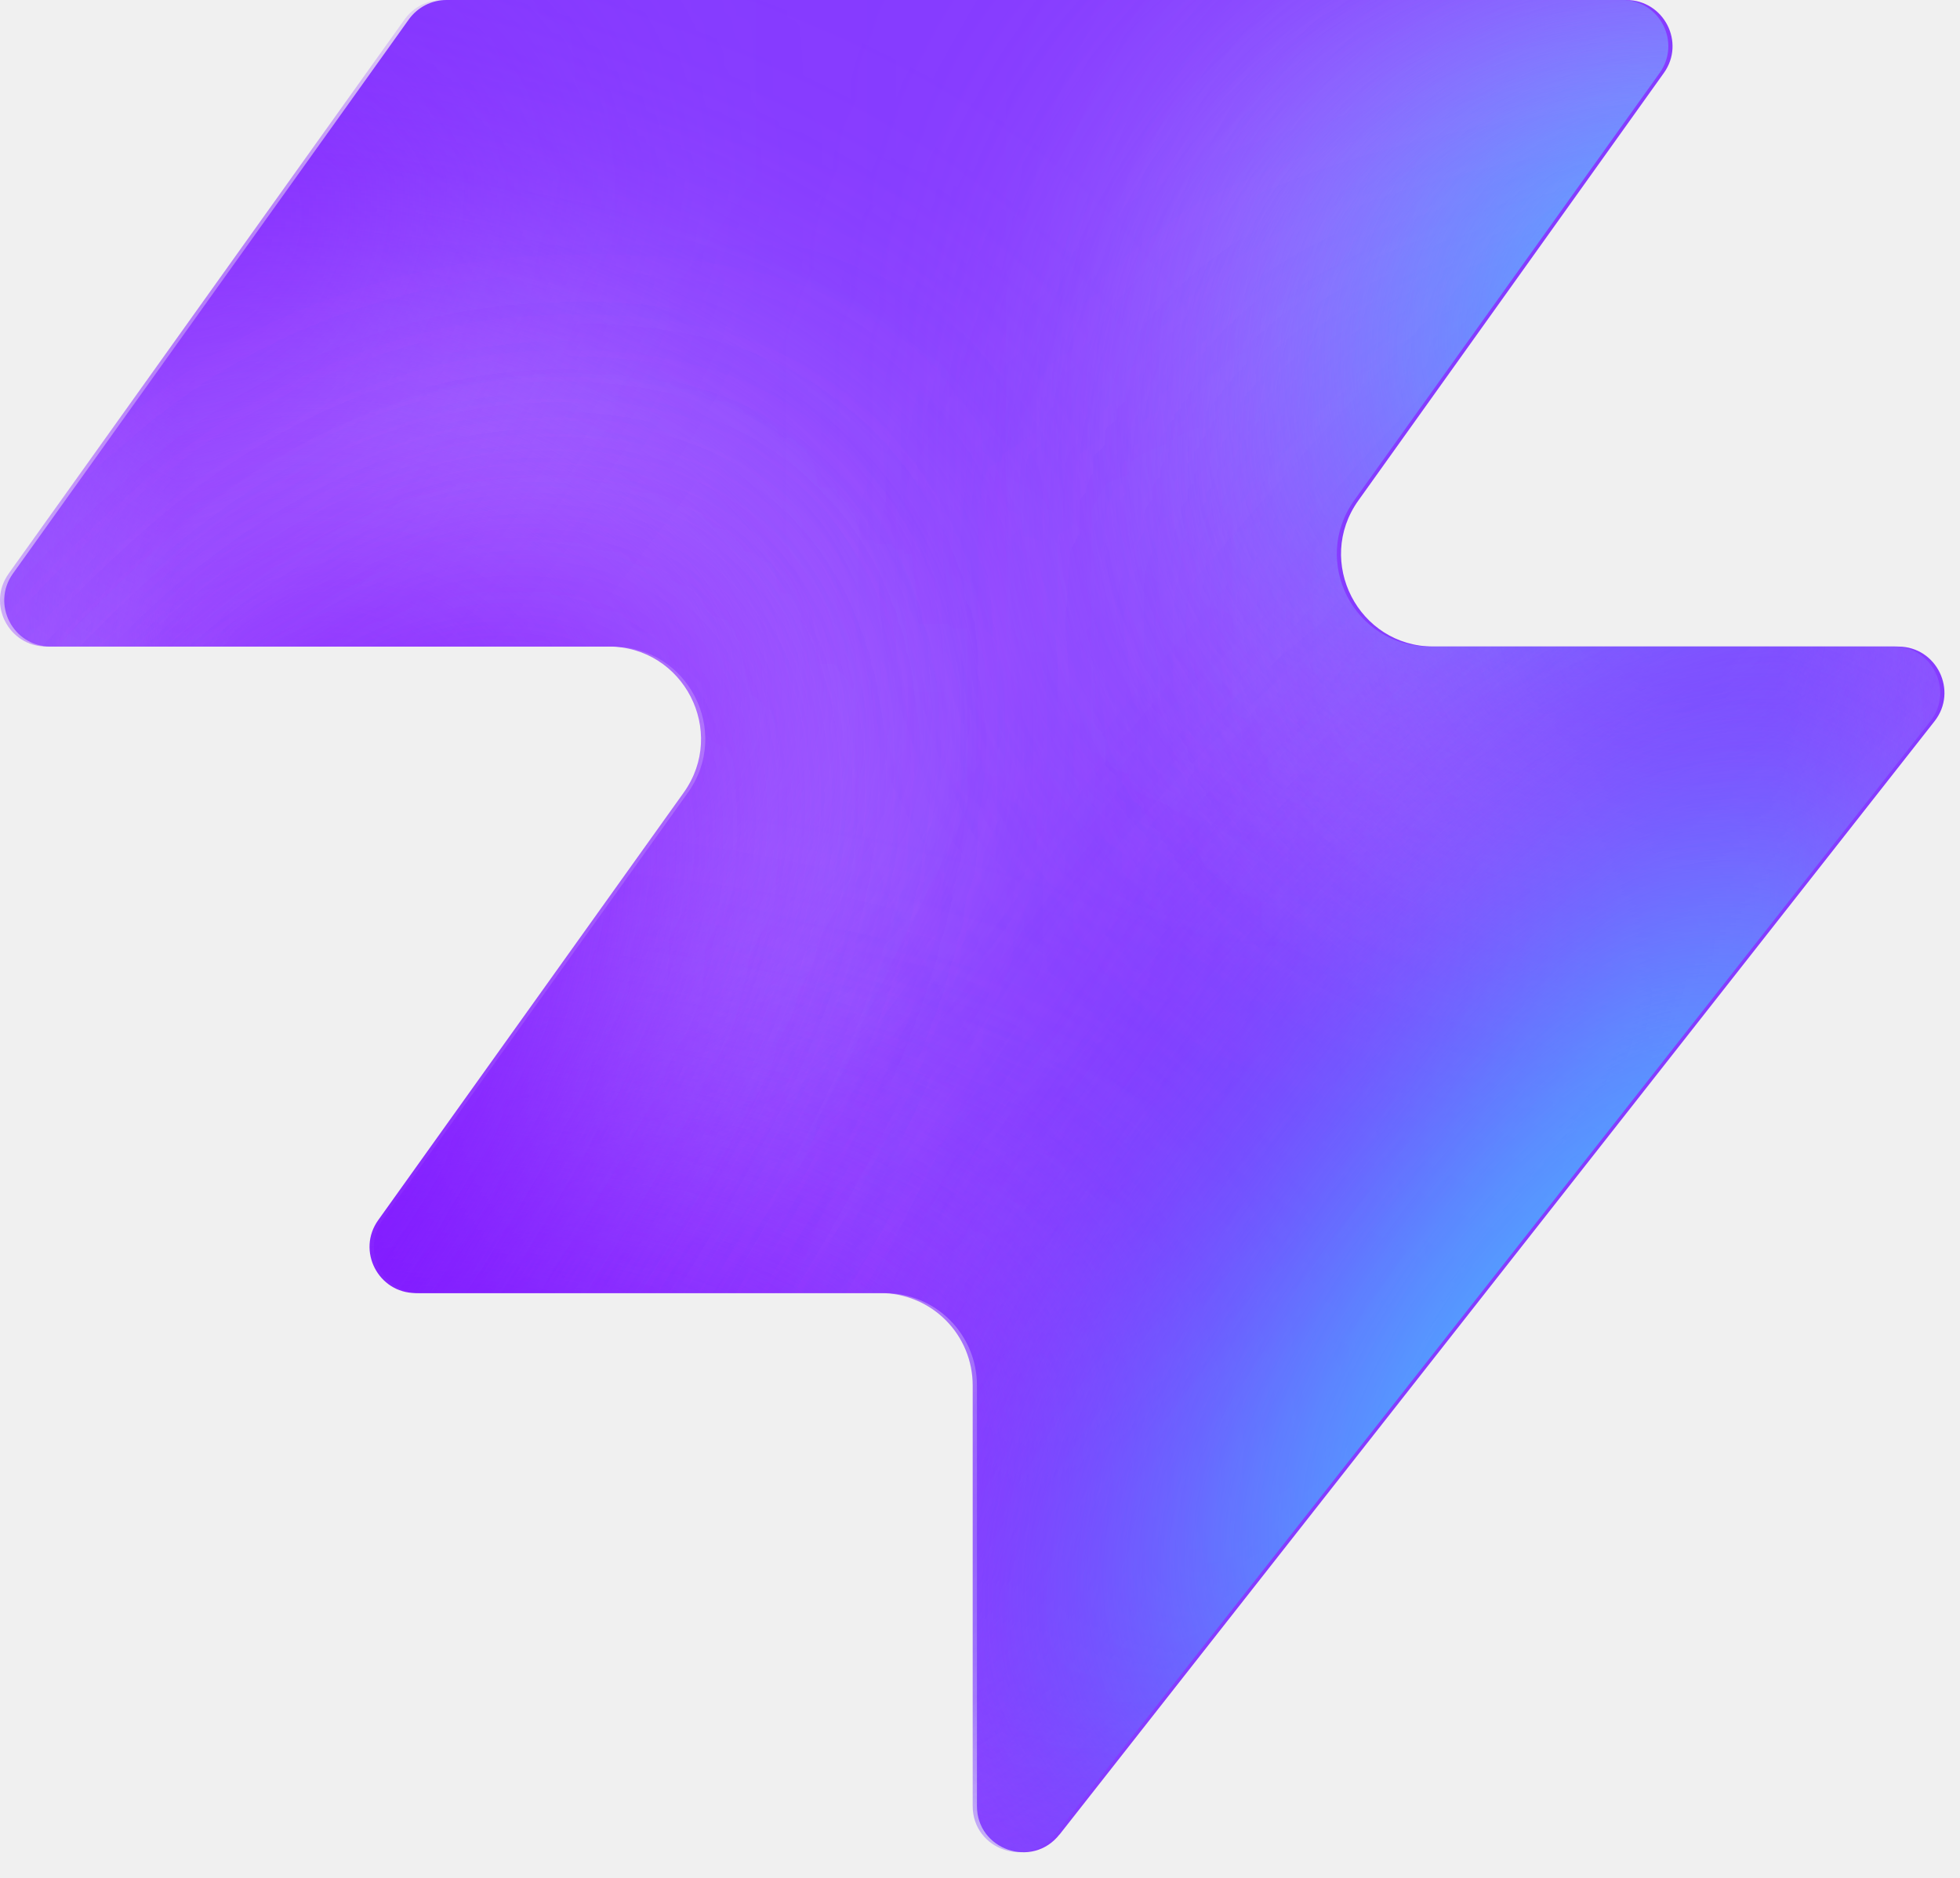
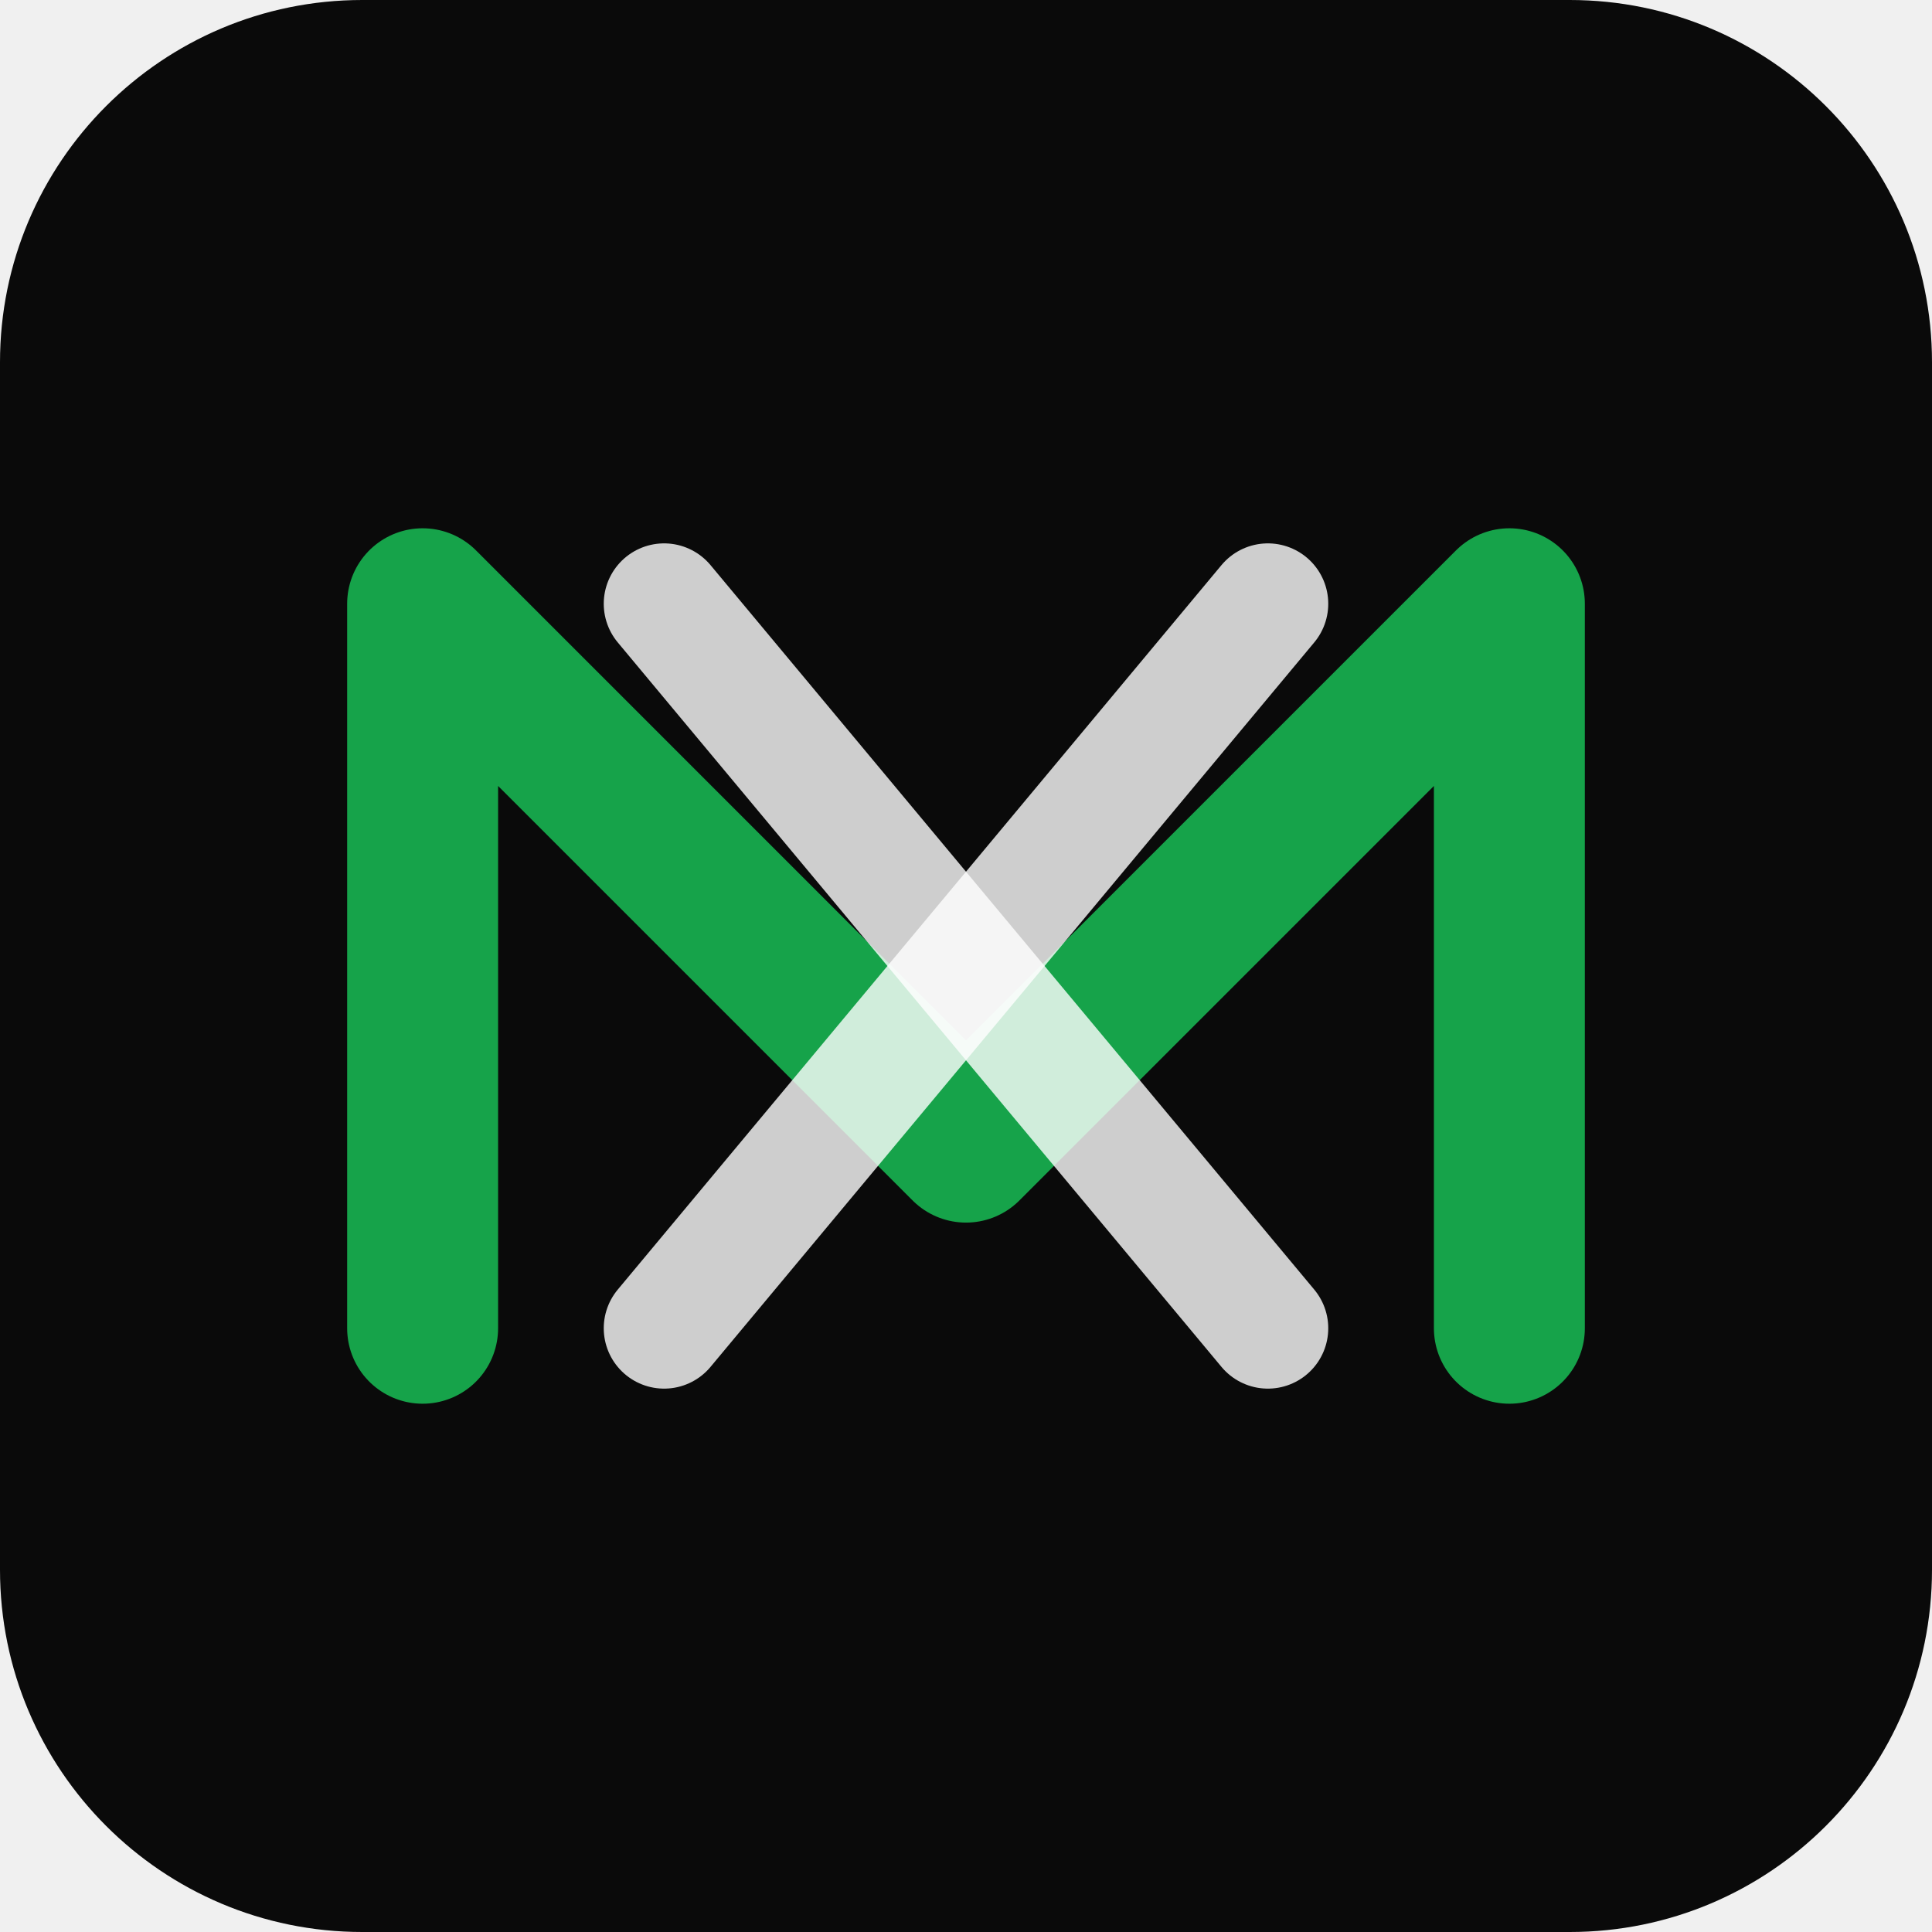
- <svg xmlns="http://www.w3.org/2000/svg" width="48" height="46" fill="none" viewBox="0 0 48 46">
-   <path fill="#863bff" d="M25.946 44.938c-.664.845-2.021.375-2.021-.698V33.937a2.26 2.26 0 0 0-2.262-2.262H10.287c-.92 0-1.456-1.04-.92-1.788l7.48-10.471c1.07-1.497 0-3.578-1.842-3.578H1.237c-.92 0-1.456-1.04-.92-1.788L10.013.474c.214-.297.556-.474.92-.474h28.894c.92 0 1.456 1.04.92 1.788l-7.48 10.471c-1.07 1.498 0 3.579 1.842 3.579h11.377c.943 0 1.473 1.088.89 1.83L25.947 44.94z" style="fill:#863bff;fill:color(display-p3 .525 .23 1);fill-opacity:1" />
-   <mask id="a" width="48" height="46" x="0" y="0" maskUnits="userSpaceOnUse" style="mask-type:alpha">
-     <path fill="#000" d="M25.842 44.938c-.664.844-2.021.375-2.021-.698V33.937a2.26 2.26 0 0 0-2.262-2.262H10.183c-.92 0-1.456-1.04-.92-1.788l7.48-10.471c1.07-1.498 0-3.579-1.842-3.579H1.133c-.92 0-1.456-1.04-.92-1.787L9.91.473c.214-.297.556-.474.92-.474h28.894c.92 0 1.456 1.04.92 1.788l-7.48 10.471c-1.07 1.498 0 3.578 1.842 3.578h11.377c.943 0 1.473 1.088.89 1.832L25.843 44.94z" style="fill:#000;fill-opacity:1" />
-   </mask>
-   <g mask="url(#a)">
-     <g filter="url(#b)">
-       <ellipse cx="5.508" cy="14.704" fill="#ede6ff" rx="5.508" ry="14.704" style="fill:#ede6ff;fill:color(display-p3 .927 .903 1);fill-opacity:1" transform="matrix(.00324 1 1 -.00324 -4.47 31.516)" />
-     </g>
-     <g filter="url(#c)">
-       <ellipse cx="10.399" cy="29.851" fill="#ede6ff" rx="10.399" ry="29.851" style="fill:#ede6ff;fill:color(display-p3 .927 .903 1);fill-opacity:1" transform="matrix(.00324 1 1 -.00324 -39.328 7.883)" />
-     </g>
-     <g filter="url(#d)">
-       <ellipse cx="5.508" cy="30.487" fill="#7e14ff" rx="5.508" ry="30.487" style="fill:#7e14ff;fill:color(display-p3 .492 .077 1);fill-opacity:1" transform="rotate(89.814 -25.913 -14.639)scale(1 -1)" />
-     </g>
-     <g filter="url(#e)">
-       <ellipse cx="5.508" cy="30.599" fill="#7e14ff" rx="5.508" ry="30.599" style="fill:#7e14ff;fill:color(display-p3 .492 .077 1);fill-opacity:1" transform="rotate(89.814 -32.644 -3.334)scale(1 -1)" />
-     </g>
-     <g filter="url(#f)">
-       <ellipse cx="5.508" cy="30.599" fill="#7e14ff" rx="5.508" ry="30.599" style="fill:#7e14ff;fill:color(display-p3 .492 .077 1);fill-opacity:1" transform="matrix(.00324 1 1 -.00324 -34.34 30.47)" />
-     </g>
-     <g filter="url(#g)">
-       <ellipse cx="14.072" cy="22.078" fill="#ede6ff" rx="14.072" ry="22.078" style="fill:#ede6ff;fill:color(display-p3 .927 .903 1);fill-opacity:1" transform="rotate(93.35 24.506 48.493)scale(-1 1)" />
-     </g>
-     <g filter="url(#h)">
-       <ellipse cx="3.47" cy="21.501" fill="#7e14ff" rx="3.47" ry="21.501" style="fill:#7e14ff;fill:color(display-p3 .492 .077 1);fill-opacity:1" transform="rotate(89.009 28.708 47.59)scale(-1 1)" />
-     </g>
-     <g filter="url(#i)">
-       <ellipse cx="3.47" cy="21.501" fill="#7e14ff" rx="3.47" ry="21.501" style="fill:#7e14ff;fill:color(display-p3 .492 .077 1);fill-opacity:1" transform="rotate(89.009 28.708 47.59)scale(-1 1)" />
-     </g>
-     <g filter="url(#j)">
-       <ellipse cx=".387" cy="8.972" fill="#7e14ff" rx="4.407" ry="29.108" style="fill:#7e14ff;fill:color(display-p3 .492 .077 1);fill-opacity:1" transform="rotate(39.51 .387 8.972)" />
-     </g>
-     <g filter="url(#k)">
-       <ellipse cx="47.523" cy="-6.092" fill="#7e14ff" rx="4.407" ry="29.108" style="fill:#7e14ff;fill:color(display-p3 .492 .077 1);fill-opacity:1" transform="rotate(37.892 47.523 -6.092)" />
-     </g>
-     <g filter="url(#l)">
-       <ellipse cx="41.412" cy="6.333" fill="#47bfff" rx="5.971" ry="9.665" style="fill:#47bfff;fill:color(display-p3 .28 .748 1);fill-opacity:1" transform="rotate(37.892 41.412 6.333)" />
-     </g>
-     <g filter="url(#m)">
-       <ellipse cx="-1.879" cy="38.332" fill="#7e14ff" rx="4.407" ry="29.108" style="fill:#7e14ff;fill:color(display-p3 .492 .077 1);fill-opacity:1" transform="rotate(37.892 -1.88 38.332)" />
-     </g>
-     <g filter="url(#n)">
-       <ellipse cx="-1.879" cy="38.332" fill="#7e14ff" rx="4.407" ry="29.108" style="fill:#7e14ff;fill:color(display-p3 .492 .077 1);fill-opacity:1" transform="rotate(37.892 -1.88 38.332)" />
-     </g>
-     <g filter="url(#o)">
-       <ellipse cx="35.651" cy="29.907" fill="#7e14ff" rx="4.407" ry="29.108" style="fill:#7e14ff;fill:color(display-p3 .492 .077 1);fill-opacity:1" transform="rotate(37.892 35.651 29.907)" />
-     </g>
-     <g filter="url(#p)">
-       <ellipse cx="38.418" cy="32.4" fill="#47bfff" rx="5.971" ry="15.297" style="fill:#47bfff;fill:color(display-p3 .28 .748 1);fill-opacity:1" transform="rotate(37.892 38.418 32.4)" />
-     </g>
-   </g>
-   <defs>
-     <filter id="b" width="60.045" height="41.654" x="-19.77" y="16.149" color-interpolation-filters="sRGB" filterUnits="userSpaceOnUse">
-       <feFlood flood-opacity="0" result="BackgroundImageFix" />
-       <feBlend in="SourceGraphic" in2="BackgroundImageFix" result="shape" />
-       <feGaussianBlur result="effect1_foregroundBlur_2002_17158" stdDeviation="7.659" />
-     </filter>
-     <filter id="c" width="90.34" height="51.437" x="-54.613" y="-7.533" color-interpolation-filters="sRGB" filterUnits="userSpaceOnUse">
-       <feFlood flood-opacity="0" result="BackgroundImageFix" />
-       <feBlend in="SourceGraphic" in2="BackgroundImageFix" result="shape" />
-       <feGaussianBlur result="effect1_foregroundBlur_2002_17158" stdDeviation="7.659" />
-     </filter>
-     <filter id="d" width="79.355" height="29.4" x="-49.64" y="2.03" color-interpolation-filters="sRGB" filterUnits="userSpaceOnUse">
-       <feFlood flood-opacity="0" result="BackgroundImageFix" />
-       <feBlend in="SourceGraphic" in2="BackgroundImageFix" result="shape" />
-       <feGaussianBlur result="effect1_foregroundBlur_2002_17158" stdDeviation="4.596" />
-     </filter>
-     <filter id="e" width="79.579" height="29.4" x="-45.045" y="20.029" color-interpolation-filters="sRGB" filterUnits="userSpaceOnUse">
-       <feFlood flood-opacity="0" result="BackgroundImageFix" />
-       <feBlend in="SourceGraphic" in2="BackgroundImageFix" result="shape" />
-       <feGaussianBlur result="effect1_foregroundBlur_2002_17158" stdDeviation="4.596" />
-     </filter>
-     <filter id="f" width="79.579" height="29.4" x="-43.513" y="21.178" color-interpolation-filters="sRGB" filterUnits="userSpaceOnUse">
-       <feFlood flood-opacity="0" result="BackgroundImageFix" />
-       <feBlend in="SourceGraphic" in2="BackgroundImageFix" result="shape" />
-       <feGaussianBlur result="effect1_foregroundBlur_2002_17158" stdDeviation="4.596" />
-     </filter>
-     <filter id="g" width="74.749" height="58.852" x="15.756" y="-17.901" color-interpolation-filters="sRGB" filterUnits="userSpaceOnUse">
-       <feFlood flood-opacity="0" result="BackgroundImageFix" />
-       <feBlend in="SourceGraphic" in2="BackgroundImageFix" result="shape" />
-       <feGaussianBlur result="effect1_foregroundBlur_2002_17158" stdDeviation="7.659" />
-     </filter>
-     <filter id="h" width="61.377" height="25.362" x="23.548" y="2.284" color-interpolation-filters="sRGB" filterUnits="userSpaceOnUse">
-       <feFlood flood-opacity="0" result="BackgroundImageFix" />
-       <feBlend in="SourceGraphic" in2="BackgroundImageFix" result="shape" />
-       <feGaussianBlur result="effect1_foregroundBlur_2002_17158" stdDeviation="4.596" />
-     </filter>
-     <filter id="i" width="61.377" height="25.362" x="23.548" y="2.284" color-interpolation-filters="sRGB" filterUnits="userSpaceOnUse">
-       <feFlood flood-opacity="0" result="BackgroundImageFix" />
-       <feBlend in="SourceGraphic" in2="BackgroundImageFix" result="shape" />
-       <feGaussianBlur result="effect1_foregroundBlur_2002_17158" stdDeviation="4.596" />
-     </filter>
-     <filter id="j" width="56.045" height="63.649" x="-27.636" y="-22.853" color-interpolation-filters="sRGB" filterUnits="userSpaceOnUse">
-       <feFlood flood-opacity="0" result="BackgroundImageFix" />
-       <feBlend in="SourceGraphic" in2="BackgroundImageFix" result="shape" />
-       <feGaussianBlur result="effect1_foregroundBlur_2002_17158" stdDeviation="4.596" />
-     </filter>
-     <filter id="k" width="54.814" height="64.646" x="20.116" y="-38.415" color-interpolation-filters="sRGB" filterUnits="userSpaceOnUse">
-       <feFlood flood-opacity="0" result="BackgroundImageFix" />
-       <feBlend in="SourceGraphic" in2="BackgroundImageFix" result="shape" />
-       <feGaussianBlur result="effect1_foregroundBlur_2002_17158" stdDeviation="4.596" />
-     </filter>
-     <filter id="l" width="33.541" height="35.313" x="24.641" y="-11.323" color-interpolation-filters="sRGB" filterUnits="userSpaceOnUse">
-       <feFlood flood-opacity="0" result="BackgroundImageFix" />
-       <feBlend in="SourceGraphic" in2="BackgroundImageFix" result="shape" />
-       <feGaussianBlur result="effect1_foregroundBlur_2002_17158" stdDeviation="4.596" />
-     </filter>
-     <filter id="m" width="54.814" height="64.646" x="-29.286" y="6.009" color-interpolation-filters="sRGB" filterUnits="userSpaceOnUse">
-       <feFlood flood-opacity="0" result="BackgroundImageFix" />
-       <feBlend in="SourceGraphic" in2="BackgroundImageFix" result="shape" />
-       <feGaussianBlur result="effect1_foregroundBlur_2002_17158" stdDeviation="4.596" />
-     </filter>
-     <filter id="n" width="54.814" height="64.646" x="-29.286" y="6.009" color-interpolation-filters="sRGB" filterUnits="userSpaceOnUse">
-       <feFlood flood-opacity="0" result="BackgroundImageFix" />
-       <feBlend in="SourceGraphic" in2="BackgroundImageFix" result="shape" />
-       <feGaussianBlur result="effect1_foregroundBlur_2002_17158" stdDeviation="4.596" />
-     </filter>
-     <filter id="o" width="54.814" height="64.646" x="8.244" y="-2.416" color-interpolation-filters="sRGB" filterUnits="userSpaceOnUse">
-       <feFlood flood-opacity="0" result="BackgroundImageFix" />
-       <feBlend in="SourceGraphic" in2="BackgroundImageFix" result="shape" />
-       <feGaussianBlur result="effect1_foregroundBlur_2002_17158" stdDeviation="4.596" />
-     </filter>
-     <filter id="p" width="39.409" height="43.623" x="18.713" y="10.588" color-interpolation-filters="sRGB" filterUnits="userSpaceOnUse">
-       <feFlood flood-opacity="0" result="BackgroundImageFix" />
-       <feBlend in="SourceGraphic" in2="BackgroundImageFix" result="shape" />
-       <feGaussianBlur result="effect1_foregroundBlur_2002_17158" stdDeviation="4.596" />
-     </filter>
-   </defs>
+ <svg xmlns="http://www.w3.org/2000/svg" width="32" height="32" viewBox="0 0 32 32" fill="none">
+   <rect width="32" height="32" rx="6" fill="#0a0a0a" />
+   <path d="M7 22V10L16 19L25 10V22" stroke="#16a34a" stroke-width="2.5" stroke-linecap="round" stroke-linejoin="round" />
+   <path d="M11 22L21 10" stroke="#ffffff" stroke-width="2" stroke-linecap="round" opacity="0.8" />
+   <path d="M21 22L11 10" stroke="#ffffff" stroke-width="2" stroke-linecap="round" opacity="0.8" />
</svg>
